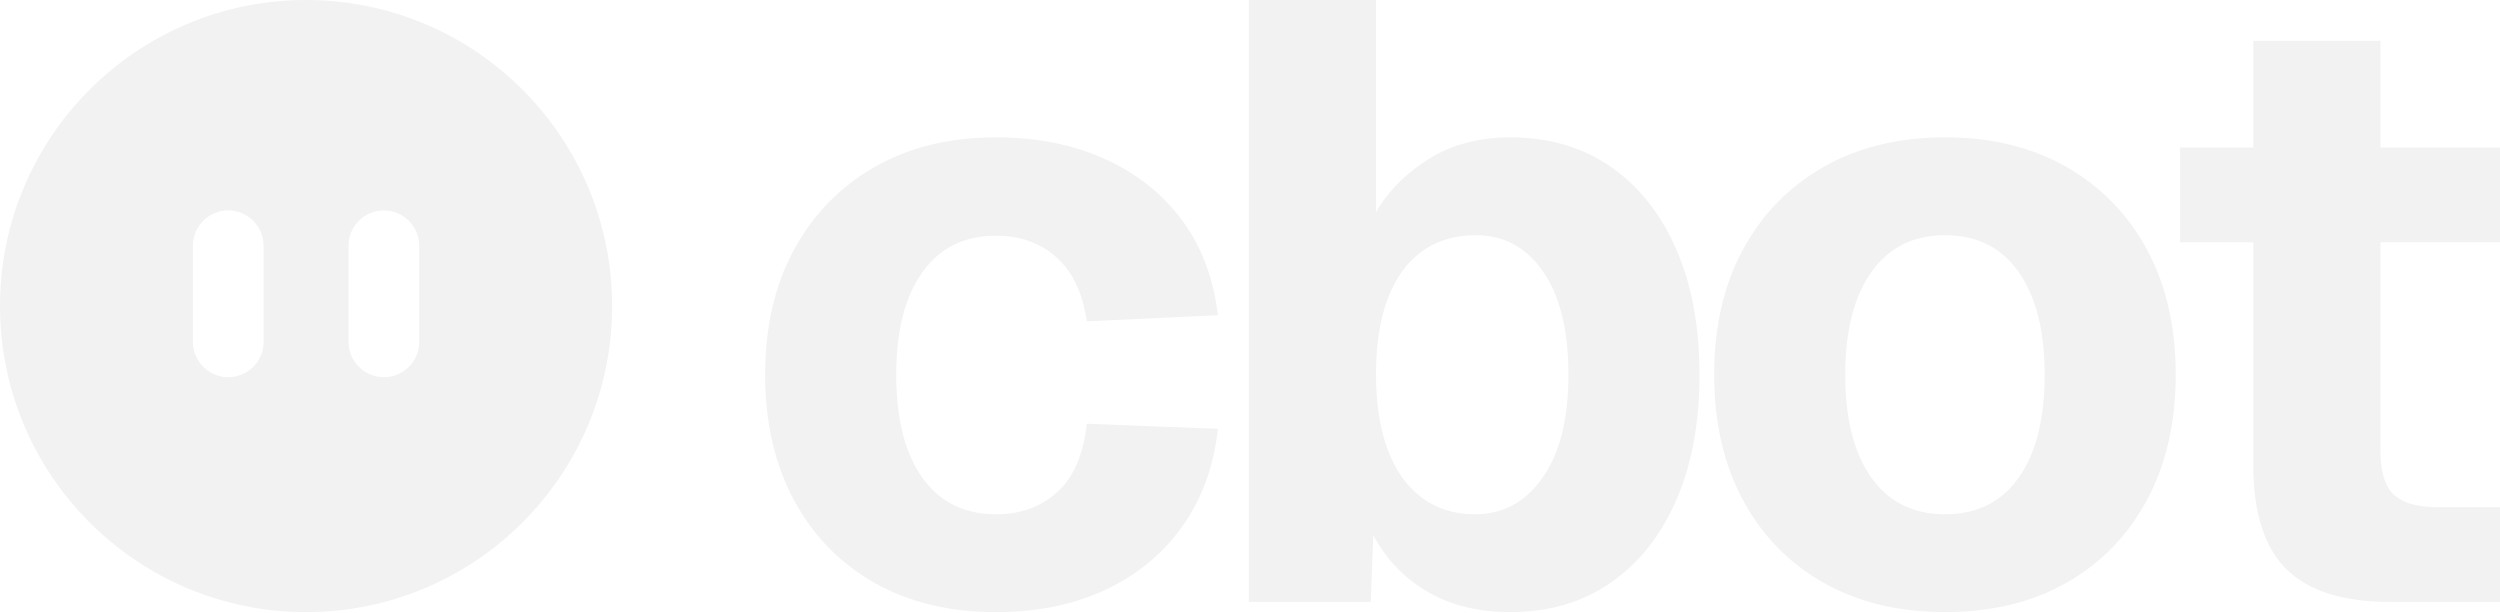
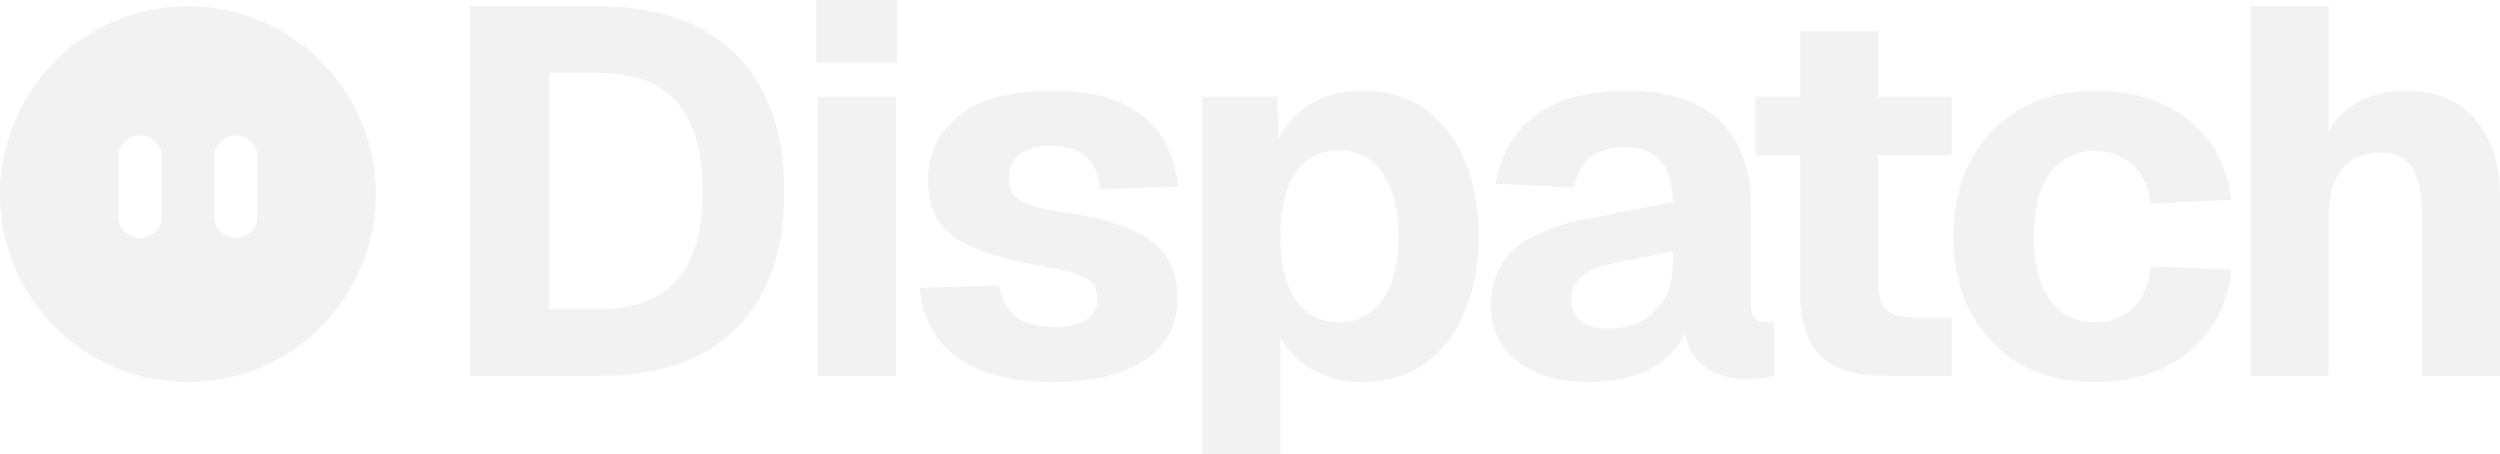
- <svg xmlns="http://www.w3.org/2000/svg" viewBox="0 -710 2948.797 722" width="261.389" height="64" role="img" aria-label="cbot">
+ <svg xmlns="http://www.w3.org/2000/svg" viewBox="0 -722 4802.428 872" width="352.472" height="64" role="img" aria-label="Dispatch">
  <svg x="0" y="-710" width="722" height="722" viewBox="11.04 11.04 33.12 33.12">
    <path d="M44.16 27.6A16.56 16.56 0 0 0 11.04 27.6A16.56 16.56 0 0 0 44.16 27.6ZM21.477 24.296A1.913 1.913 0 0 1 25.302 24.296L25.302 29.579A1.913 1.913 0 0 1 21.477 29.579ZM29.898 24.296A1.913 1.913 0 0 1 33.723 24.296L33.723 29.579A1.913 1.913 0 0 1 29.898 29.579Z" fill="#F2F2F2" fill-rule="evenodd" />
  </svg>
-   <path transform="translate(865.7 0)" d="M309.2 12Q226.8 12 165.7 -22.6Q104.6 -57.2 70.7 -120.3Q36.8 -183.4 36.8 -268Q36.8 -352.6 70.7 -415.2Q104.6 -477.8 165.7 -512.9Q226.8 -548 309.2 -548Q380.4 -548 436.6 -522.9Q492.8 -497.8 527.9 -451.1Q563 -404.4 570.8 -338.2L416.2 -331Q409 -381 380.4 -406.5Q351.8 -432 309.2 -432Q253 -432 222.2 -388.8Q191.4 -345.6 191.4 -268Q191.4 -189.8 222.2 -146.6Q253 -103.4 309.2 -103.4Q352.4 -103.4 381.3 -129.5Q410.2 -155.6 416.2 -210.2L570.8 -204.2Q563.6 -138 529.1 -89.4Q494.6 -40.8 438.4 -14.4Q382.2 12 309.2 12ZM915.7 12Q859.5 12 818.3 -11.9Q777.1 -35.8 754.1 -78.8L751.1 0H607.3V-710H757.3V-459.6Q779.1 -497.4 819.9 -522.7Q860.7 -548 915.7 -548Q983.9 -548 1034 -513.4Q1084.1 -478.8 1111.5 -415.9Q1138.9 -353 1138.9 -268Q1138.9 -183 1111.5 -120.1Q1084.1 -57.2 1034 -22.6Q983.9 12 915.7 12ZM874.1 -103.4Q923.7 -103.4 954 -146.8Q984.3 -190.2 984.3 -268Q984.3 -346.2 954.6 -389.4Q924.9 -432.6 874.9 -432.6Q837.9 -432.6 811.3 -413.3Q784.7 -394 771 -357.2Q757.3 -320.4 757.3 -268Q757.3 -217 771 -180Q784.7 -143 811.1 -123.2Q837.5 -103.4 874.1 -103.4ZM1428.6 12Q1346.6 12 1285.3 -22.6Q1224 -57.2 1190.1 -120.3Q1156.2 -183.4 1156.2 -268Q1156.2 -353 1190.1 -415.6Q1224 -478.2 1285.3 -513.1Q1346.6 -548 1428.6 -548Q1510.6 -548 1571.7 -513.1Q1632.8 -478.2 1666.7 -415.6Q1700.6 -353 1700.6 -268Q1700.6 -183.4 1666.7 -120.3Q1632.8 -57.2 1571.7 -22.6Q1510.6 12 1428.6 12ZM1428.6 -103.4Q1484.8 -103.4 1515.4 -146.6Q1546 -189.8 1546 -268Q1546 -345.6 1515.4 -389.1Q1484.8 -432.6 1428.6 -432.6Q1372.4 -432.6 1341.6 -389.1Q1310.8 -345.6 1310.8 -268Q1310.8 -189.8 1341.6 -146.6Q1372.4 -103.4 1428.6 -103.4ZM1953.5 0Q1870.1 0 1831.1 -38.7Q1792.1 -77.4 1792.1 -161.2V-661.8H1942.1V-178.8Q1942.1 -140.4 1958.4 -126.1Q1974.7 -111.8 2008.3 -111.8H2083.1V0ZM1705.7 -424.2V-536H2083.1V-424.2Z" fill="#F2F2F2" />
+   <path transform="translate(828.5 0)" d="M74 0V-710H319Q492 -710 585 -617.5Q678 -525 678 -354Q678 -184 586.5 -92Q495 0 325 0ZM226 -128H319Q422 -128 471.5 -183.5Q521 -239 521 -355Q521 -471 471.5 -526.5Q422 -582 319 -582H226ZM742.7 0V-536H892.7V0ZM739.7 -602V-722H894.7V-602ZM1196.4 12Q1109.4 12 1053.9 -11.5Q998.4 -35 970.4 -75.5Q942.4 -116 938.4 -169L1090.4 -174Q1097.4 -136 1121.4 -115Q1145.4 -94 1196.4 -94Q1236.4 -94 1257.9 -107.5Q1279.4 -121 1279.4 -148Q1279.4 -165 1271.4 -176Q1263.4 -187 1240.4 -195.5Q1217.4 -204 1172.4 -211Q1088.4 -226 1040.9 -246.5Q993.4 -267 973.9 -298.5Q954.4 -330 954.4 -376Q954.4 -453 1014.4 -500.5Q1074.4 -548 1193.4 -548Q1274.4 -548 1325.9 -524Q1377.4 -500 1403.9 -458Q1430.4 -416 1434.4 -364L1284.4 -358Q1283.4 -383 1272.9 -402Q1262.4 -421 1242.4 -431.5Q1222.4 -442 1191.4 -442Q1151.4 -442 1130.4 -425.5Q1109.4 -409 1109.4 -382Q1109.4 -362 1117.9 -349.5Q1126.4 -337 1147.9 -329Q1169.4 -321 1205.4 -316Q1290.4 -304 1340.4 -283Q1390.4 -262 1411.9 -229.5Q1433.4 -197 1433.4 -150Q1433.4 -72 1369.9 -30Q1306.4 12 1196.4 12ZM1481.1 150V-536H1625.1L1628.1 -423L1616.1 -428Q1636.1 -486 1681.1 -517Q1726.1 -548 1786.1 -548Q1861.1 -548 1911.1 -511Q1961.1 -474 1986.6 -410.5Q2012.1 -347 2012.1 -268Q2012.1 -190 1986.6 -126Q1961.1 -62 1910.6 -25Q1860.1 12 1785.1 12Q1746.1 12 1712.1 -2.5Q1678.1 -17 1653.6 -43Q1629.1 -69 1618.1 -105L1631.1 -113V150ZM1744.1 -103Q1797.1 -103 1827.6 -147Q1858.1 -191 1858.1 -268Q1858.1 -345 1827.6 -389Q1797.1 -433 1744.1 -433Q1709.1 -433 1683.6 -414.5Q1658.1 -396 1644.6 -359Q1631.1 -322 1631.1 -268Q1631.1 -214 1644.6 -177Q1658.1 -140 1683.6 -121.5Q1709.1 -103 1744.1 -103ZM2223.8 12Q2140.8 12 2088.3 -26.5Q2035.8 -65 2035.8 -134Q2035.8 -205 2080.3 -243.5Q2124.8 -282 2211.8 -300L2384.8 -334Q2384.8 -386 2361.3 -412.5Q2337.8 -439 2293.8 -439Q2250.8 -439 2226.8 -419.5Q2202.8 -400 2195.8 -362L2044.8 -369Q2059.8 -457 2124.3 -502.5Q2188.8 -548 2293.8 -548Q2413.8 -548 2474.3 -491Q2534.8 -434 2534.8 -324V-141Q2534.8 -118 2542.3 -110.5Q2549.8 -103 2564.8 -103H2579.8V0Q2572.8 2 2557.3 4Q2541.8 6 2526.8 6Q2494.8 6 2467.3 -5Q2439.8 -16 2422.8 -42.5Q2405.8 -69 2405.8 -118L2418.8 -108Q2408.8 -72 2383.3 -45Q2357.8 -18 2317.3 -3Q2276.8 12 2223.8 12ZM2259.8 -91Q2296.8 -91 2324.8 -105.5Q2352.8 -120 2368.8 -148Q2384.8 -176 2384.8 -214V-240L2262.8 -214Q2226.8 -207 2208.3 -190.5Q2189.8 -174 2189.8 -148Q2189.8 -121 2207.8 -106Q2225.8 -91 2259.8 -91ZM2790.5 0Q2707.5 0 2668.5 -38.5Q2629.5 -77 2629.5 -161V-662H2779.5V-179Q2779.5 -140 2796 -126Q2812.5 -112 2845.5 -112H2920.5V0ZM2543.5 -424V-536H2920.5V-424ZM3196.2 12Q3114.2 12 3053.2 -22.5Q2992.2 -57 2958.2 -120Q2924.2 -183 2924.2 -268Q2924.2 -353 2958.2 -415.5Q2992.2 -478 3053.2 -513Q3114.2 -548 3196.2 -548Q3267.2 -548 3323.7 -523Q3380.2 -498 3415.2 -451Q3450.2 -404 3458.2 -338L3303.2 -331Q3296.2 -381 3267.7 -406.5Q3239.2 -432 3196.2 -432Q3140.2 -432 3109.2 -389Q3078.2 -346 3078.2 -268Q3078.2 -190 3109.2 -146.5Q3140.2 -103 3196.2 -103Q3239.2 -103 3268.2 -129.5Q3297.2 -156 3303.2 -210L3458.2 -204Q3451.2 -138 3416.7 -89.5Q3382.2 -41 3325.7 -14.5Q3269.2 12 3196.2 12ZM3494.9 0V-710H3644.9V-411H3624.9Q3632.9 -458 3656.4 -488Q3679.9 -518 3715.4 -533Q3750.9 -548 3792.9 -548Q3852.9 -548 3892.9 -522Q3932.9 -496 3953.4 -450Q3973.9 -404 3973.9 -345V0H3823.9V-309Q3823.9 -369 3805.4 -399Q3786.9 -429 3742.9 -429Q3696.9 -429 3670.9 -398Q3644.9 -367 3644.9 -305V0Z" fill="#F2F2F2" />
</svg>
